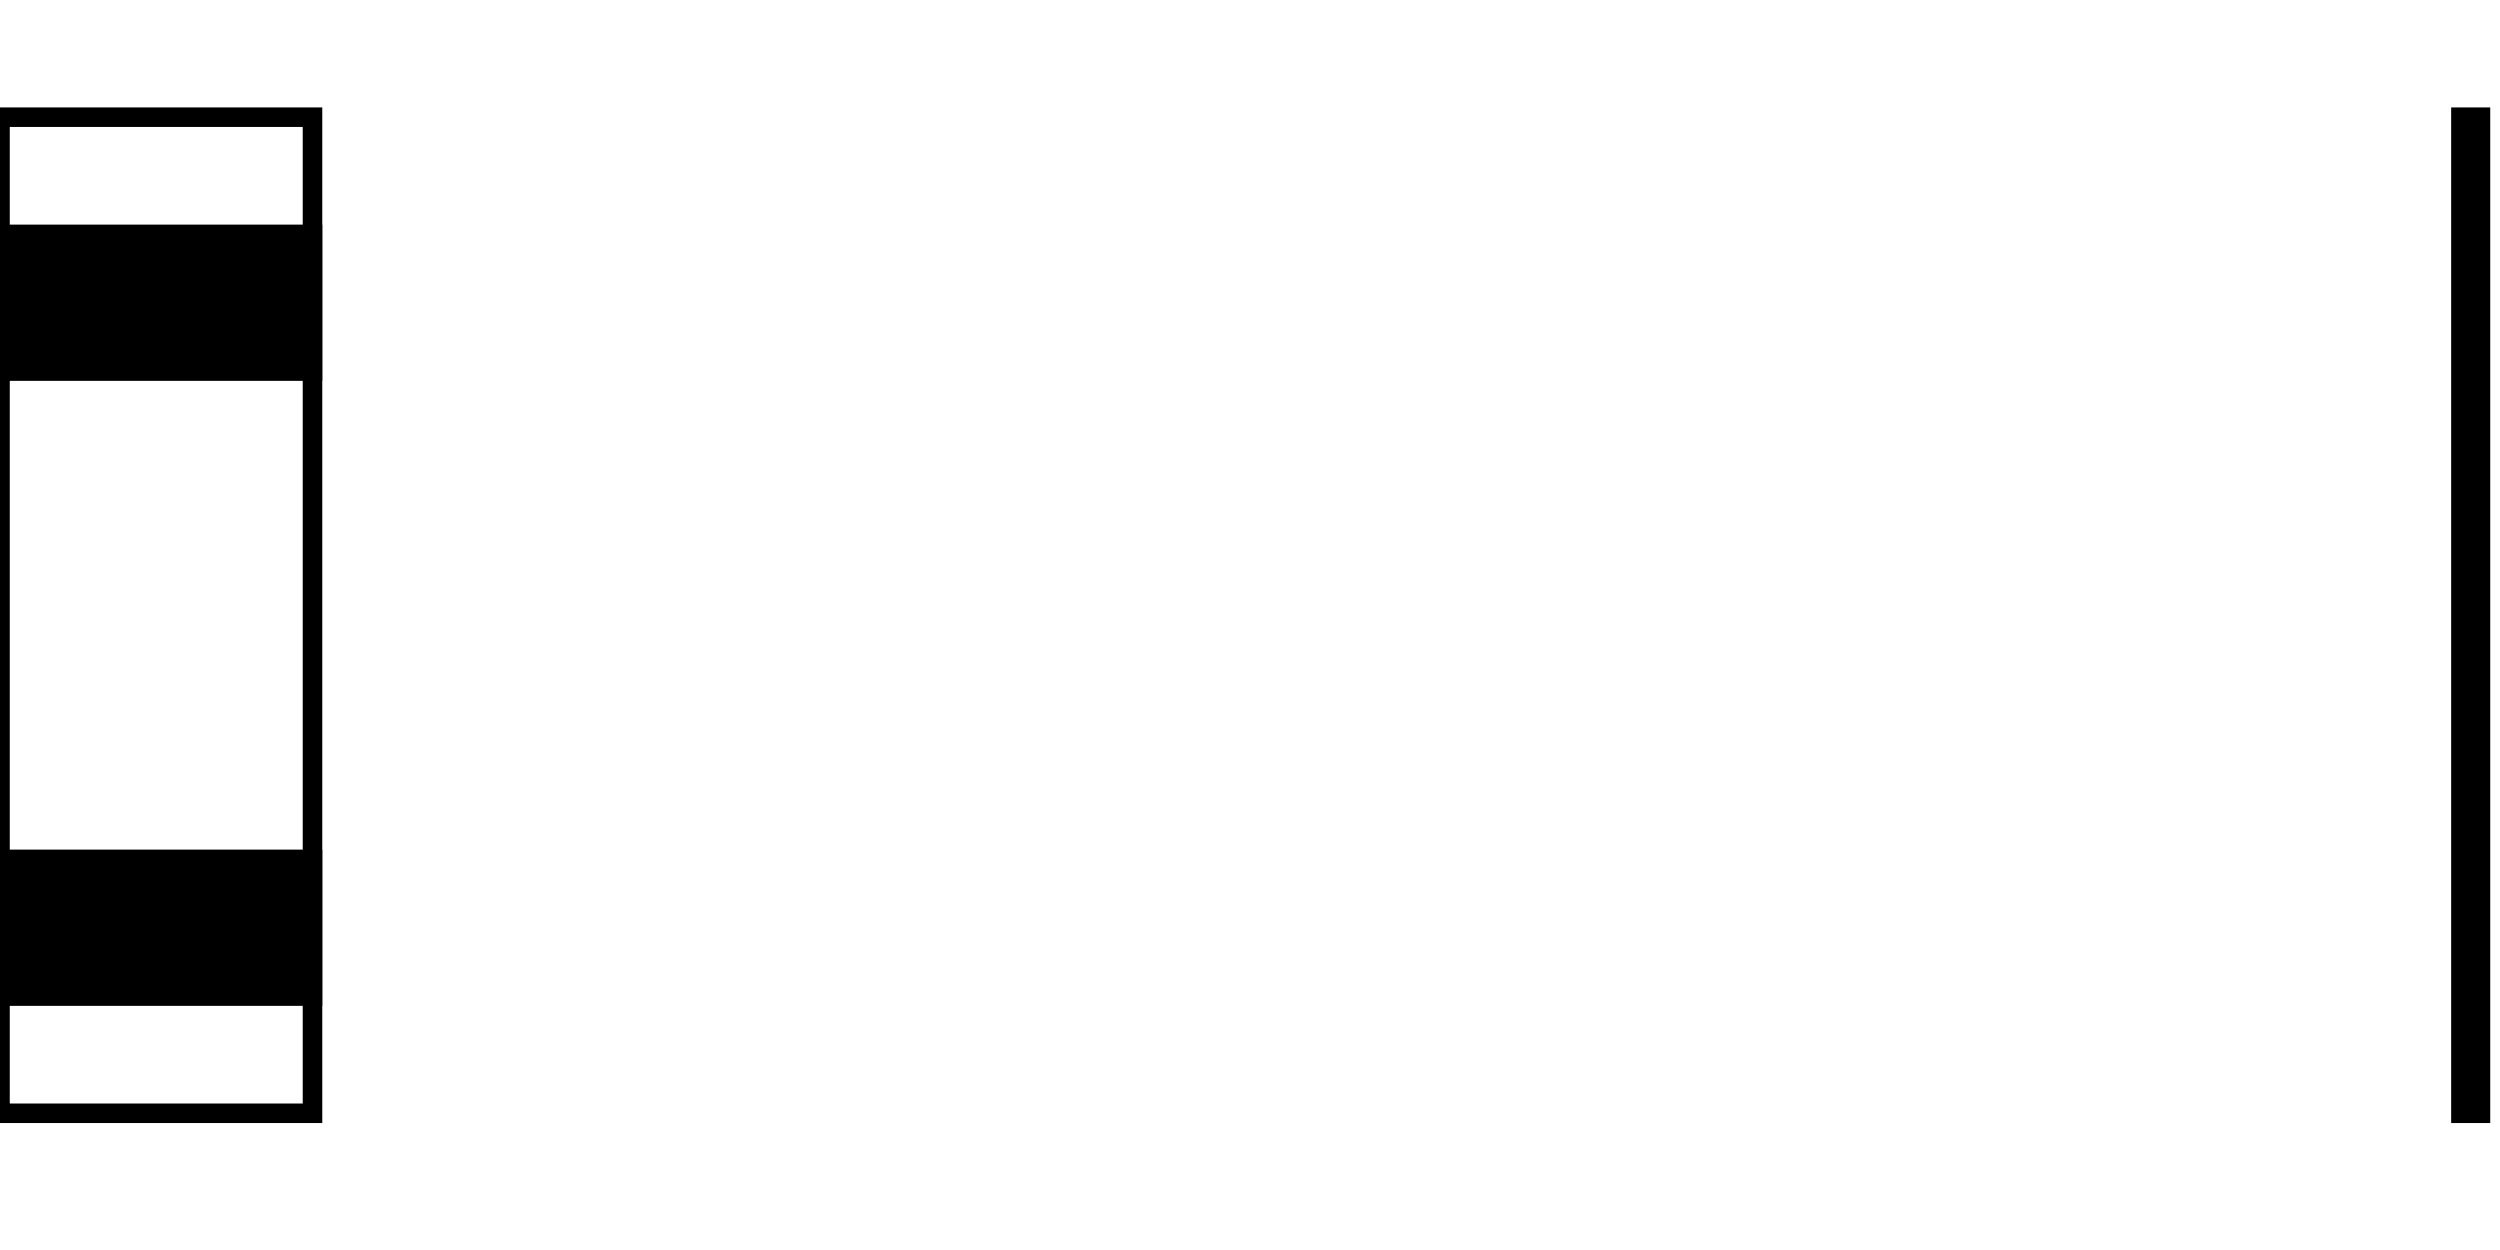
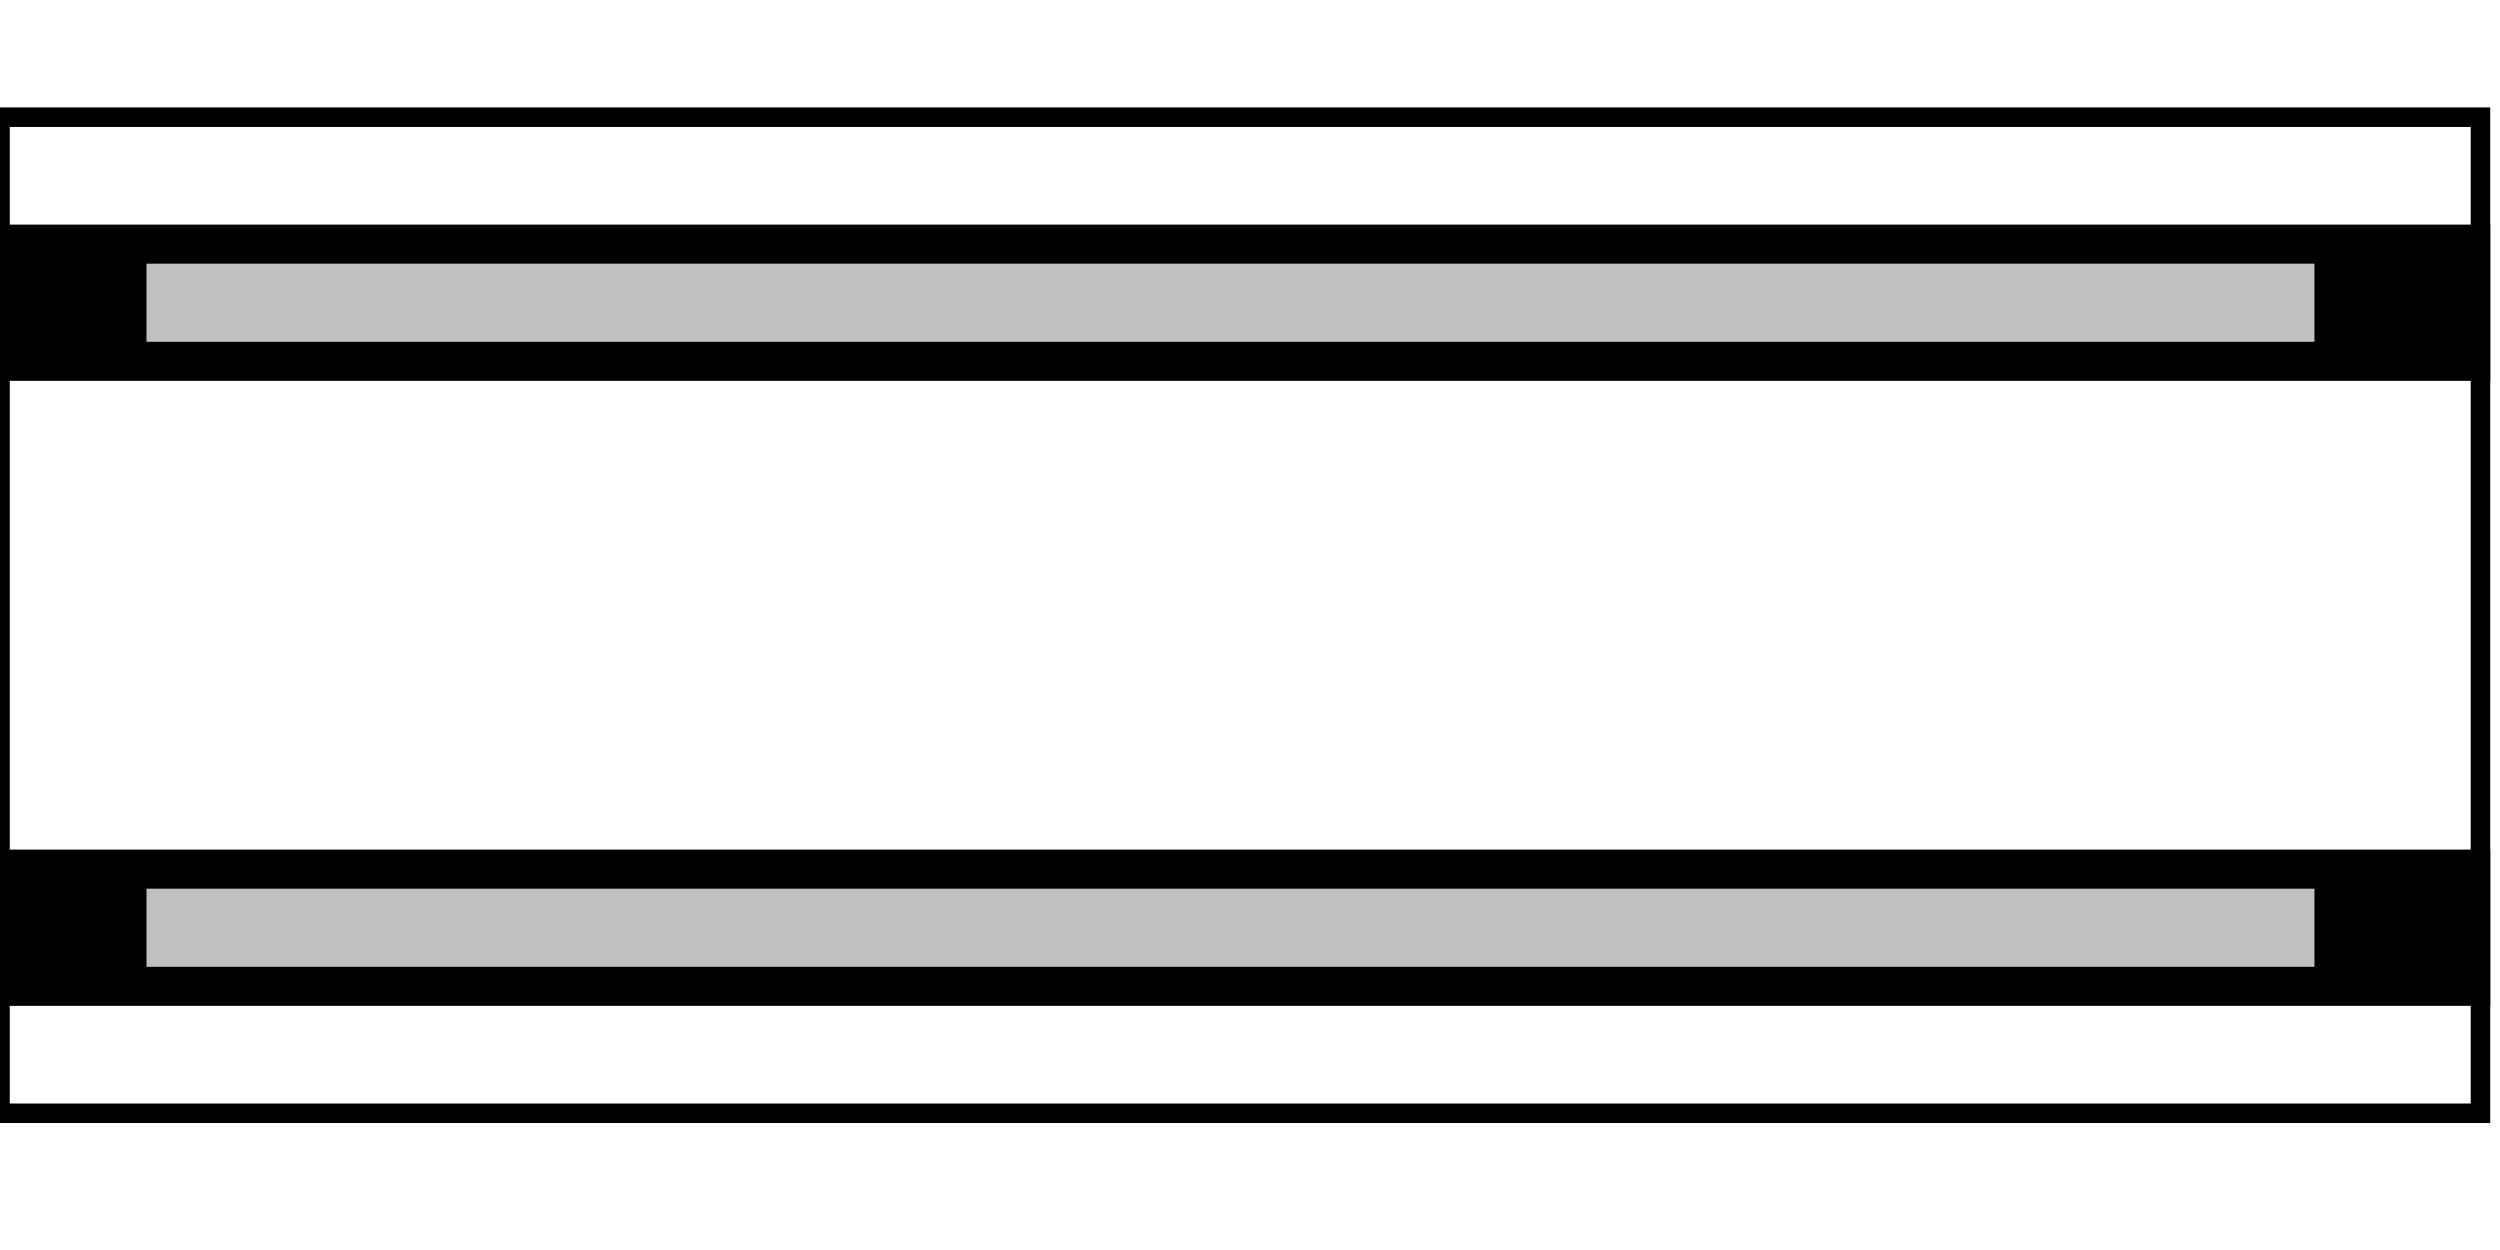
<svg xmlns="http://www.w3.org/2000/svg" width="128" height="64">
  <g>
-     <path stroke="rgb(0,0,0)" fill="rgb(0,0,0)" d="M 0,12 L 16,12 L 16,19 L 0,19 z " />
-     <path stroke="rgb(0,0,0)" fill="rgb(0,0,0)" d="M 0,44 L 16,44 L 16,51 L 0,51 z " />
-     <path stroke="rgb(0,0,0)" fill="none" d="M 0,6 L 16,6 L 16,57 L 0,57 z " />
-     <path stroke="rgb(0,0,0)" fill="rgb(0,0,0)" d="M 127,6 L 127,57 L 126,57 L 126,6 z " />
+     <path stroke="rgb(0,0,0)" fill="rgb(0,0,0)" d="M 0,12 L 127,12 L 127,19 L 0,19 z " />
+     <path stroke="rgb(192,192,192)" fill="rgb(192,192,192)" d="M 8,14 L 118,14 L 118,17 L 8,17 z " />
+     <path stroke="rgb(0,0,0)" fill="rgb(0,0,0)" d="M 0,44 L 127,44 L 127,51 L 0,51 z " />
+     <path stroke="rgb(192,192,192)" fill="rgb(192,192,192)" d="M 8,46 L 118,46 L 118,49 L 8,49 z " />
+     <path stroke="rgb(0,0,0)" fill="none" d="M 0,6 L 127,6 L 127,57 L 0,57 z " />
  </g>
</svg>
